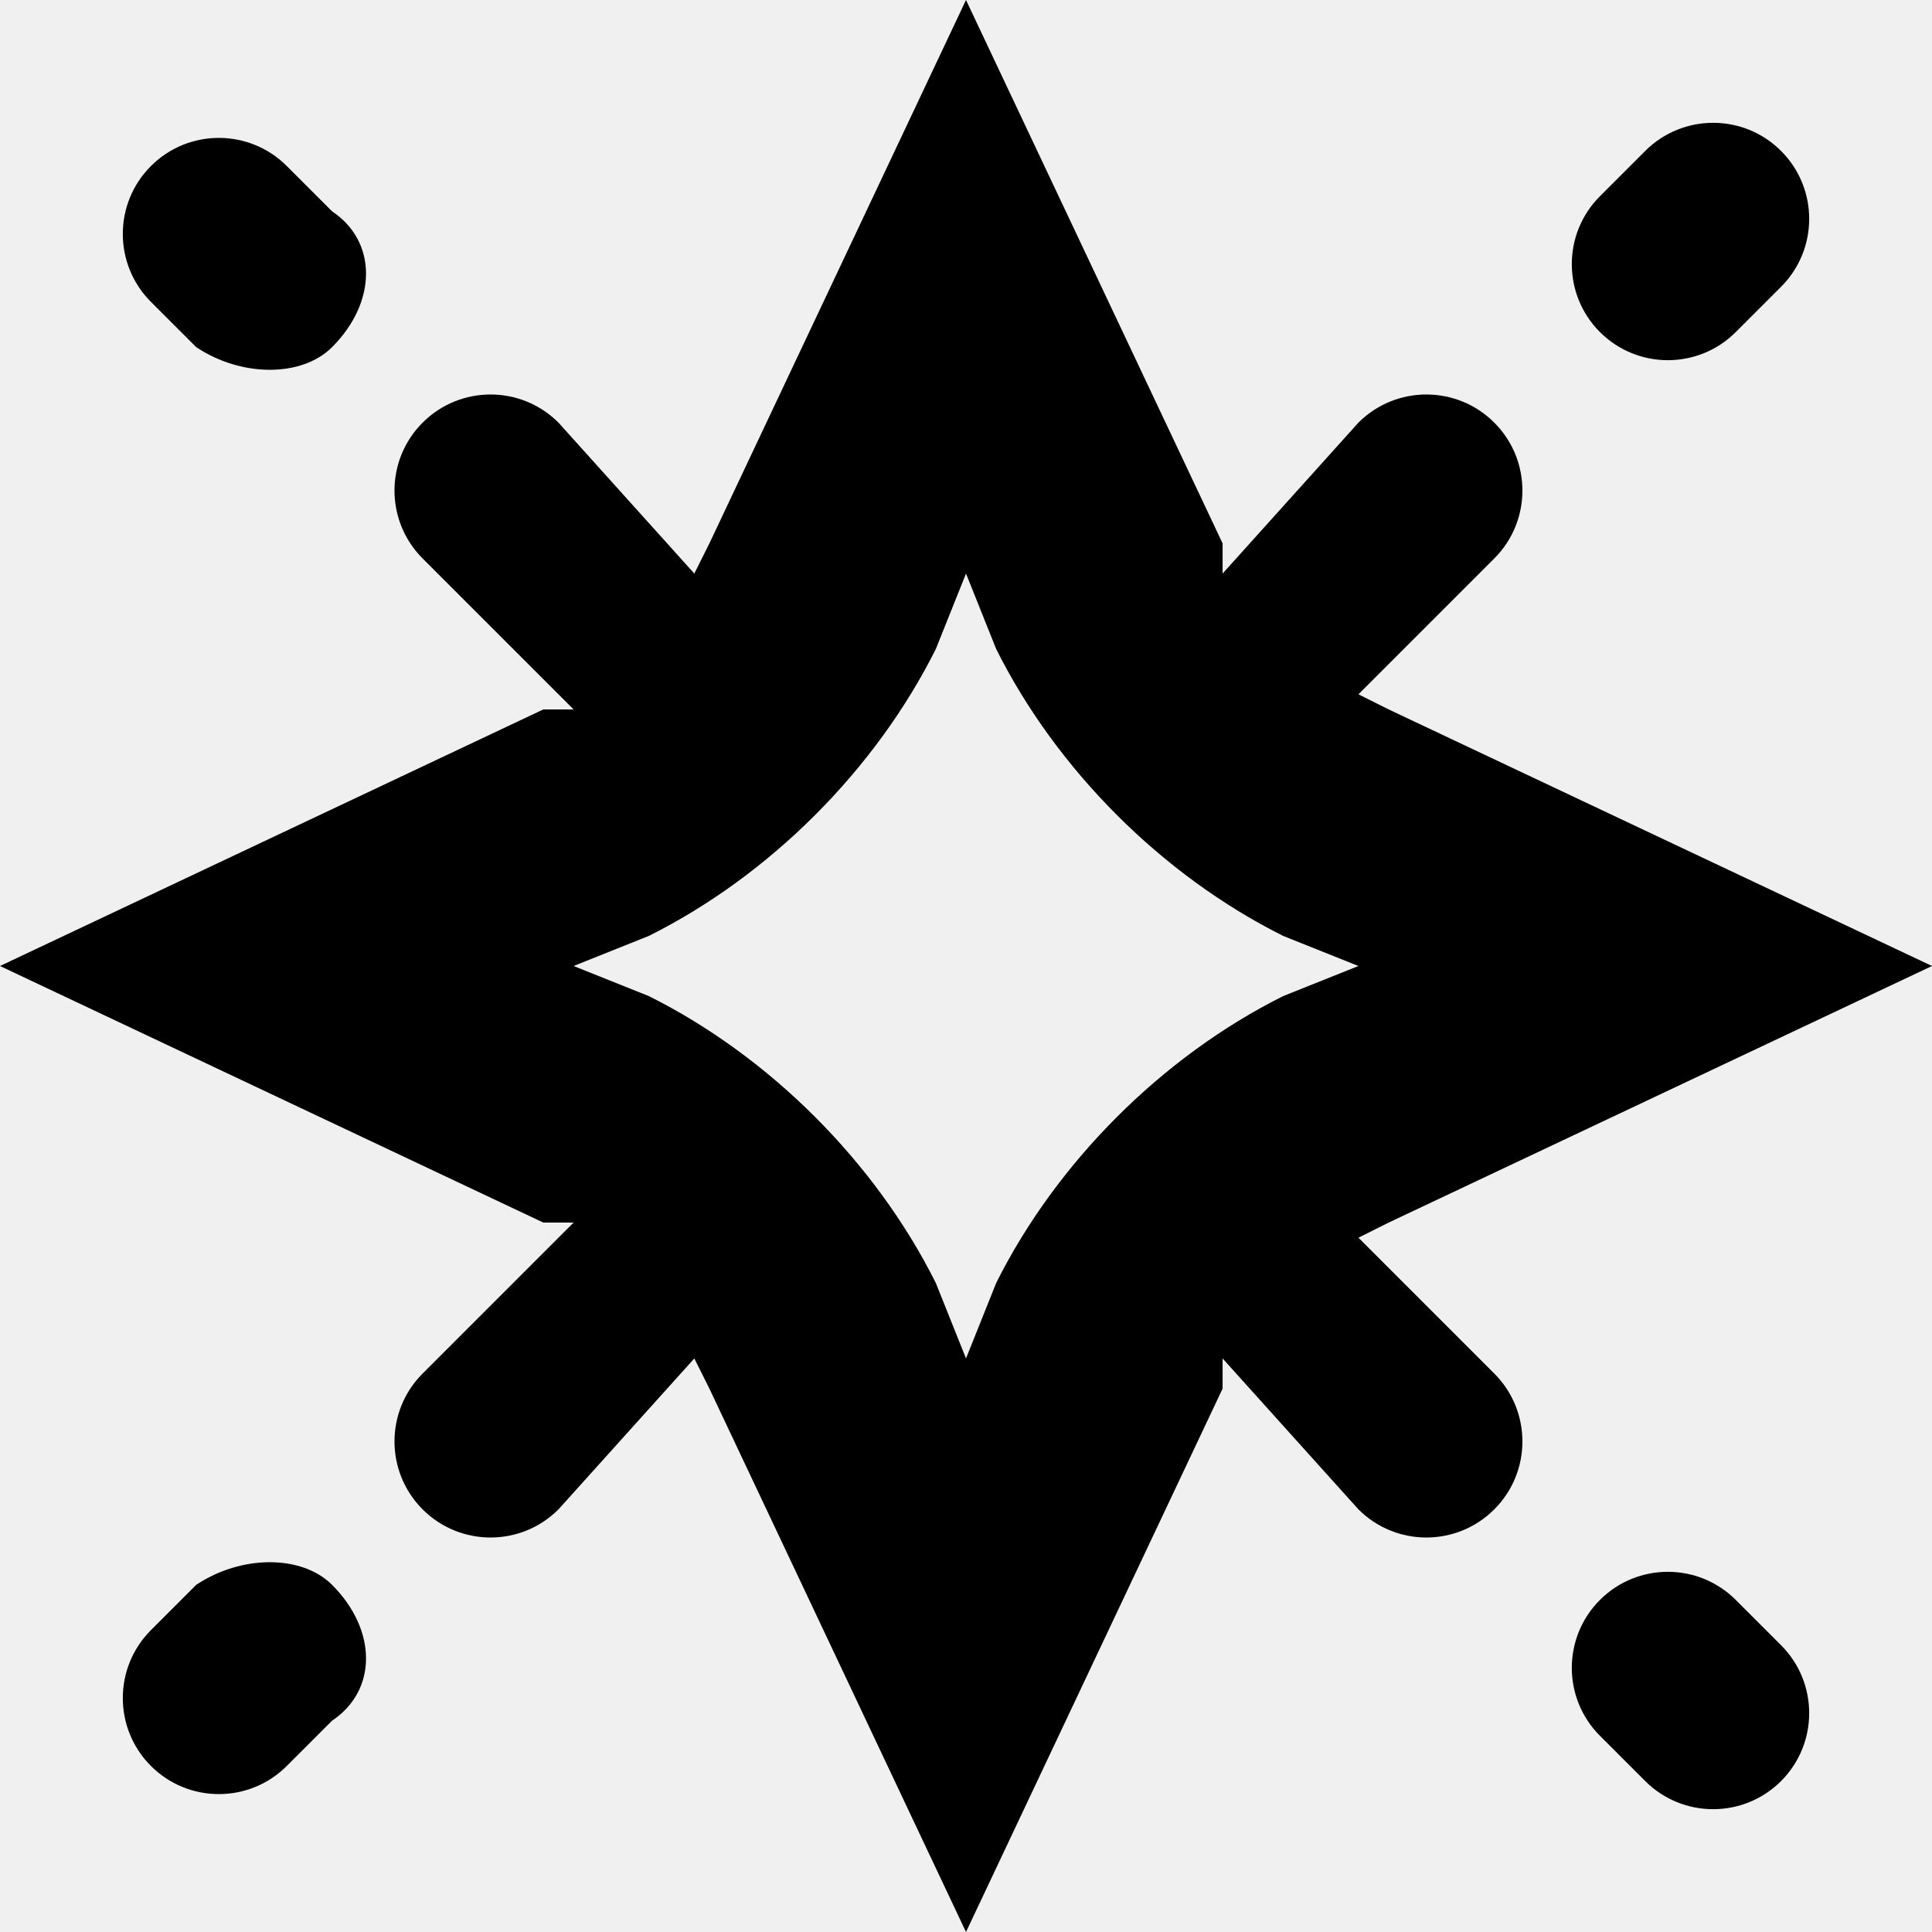
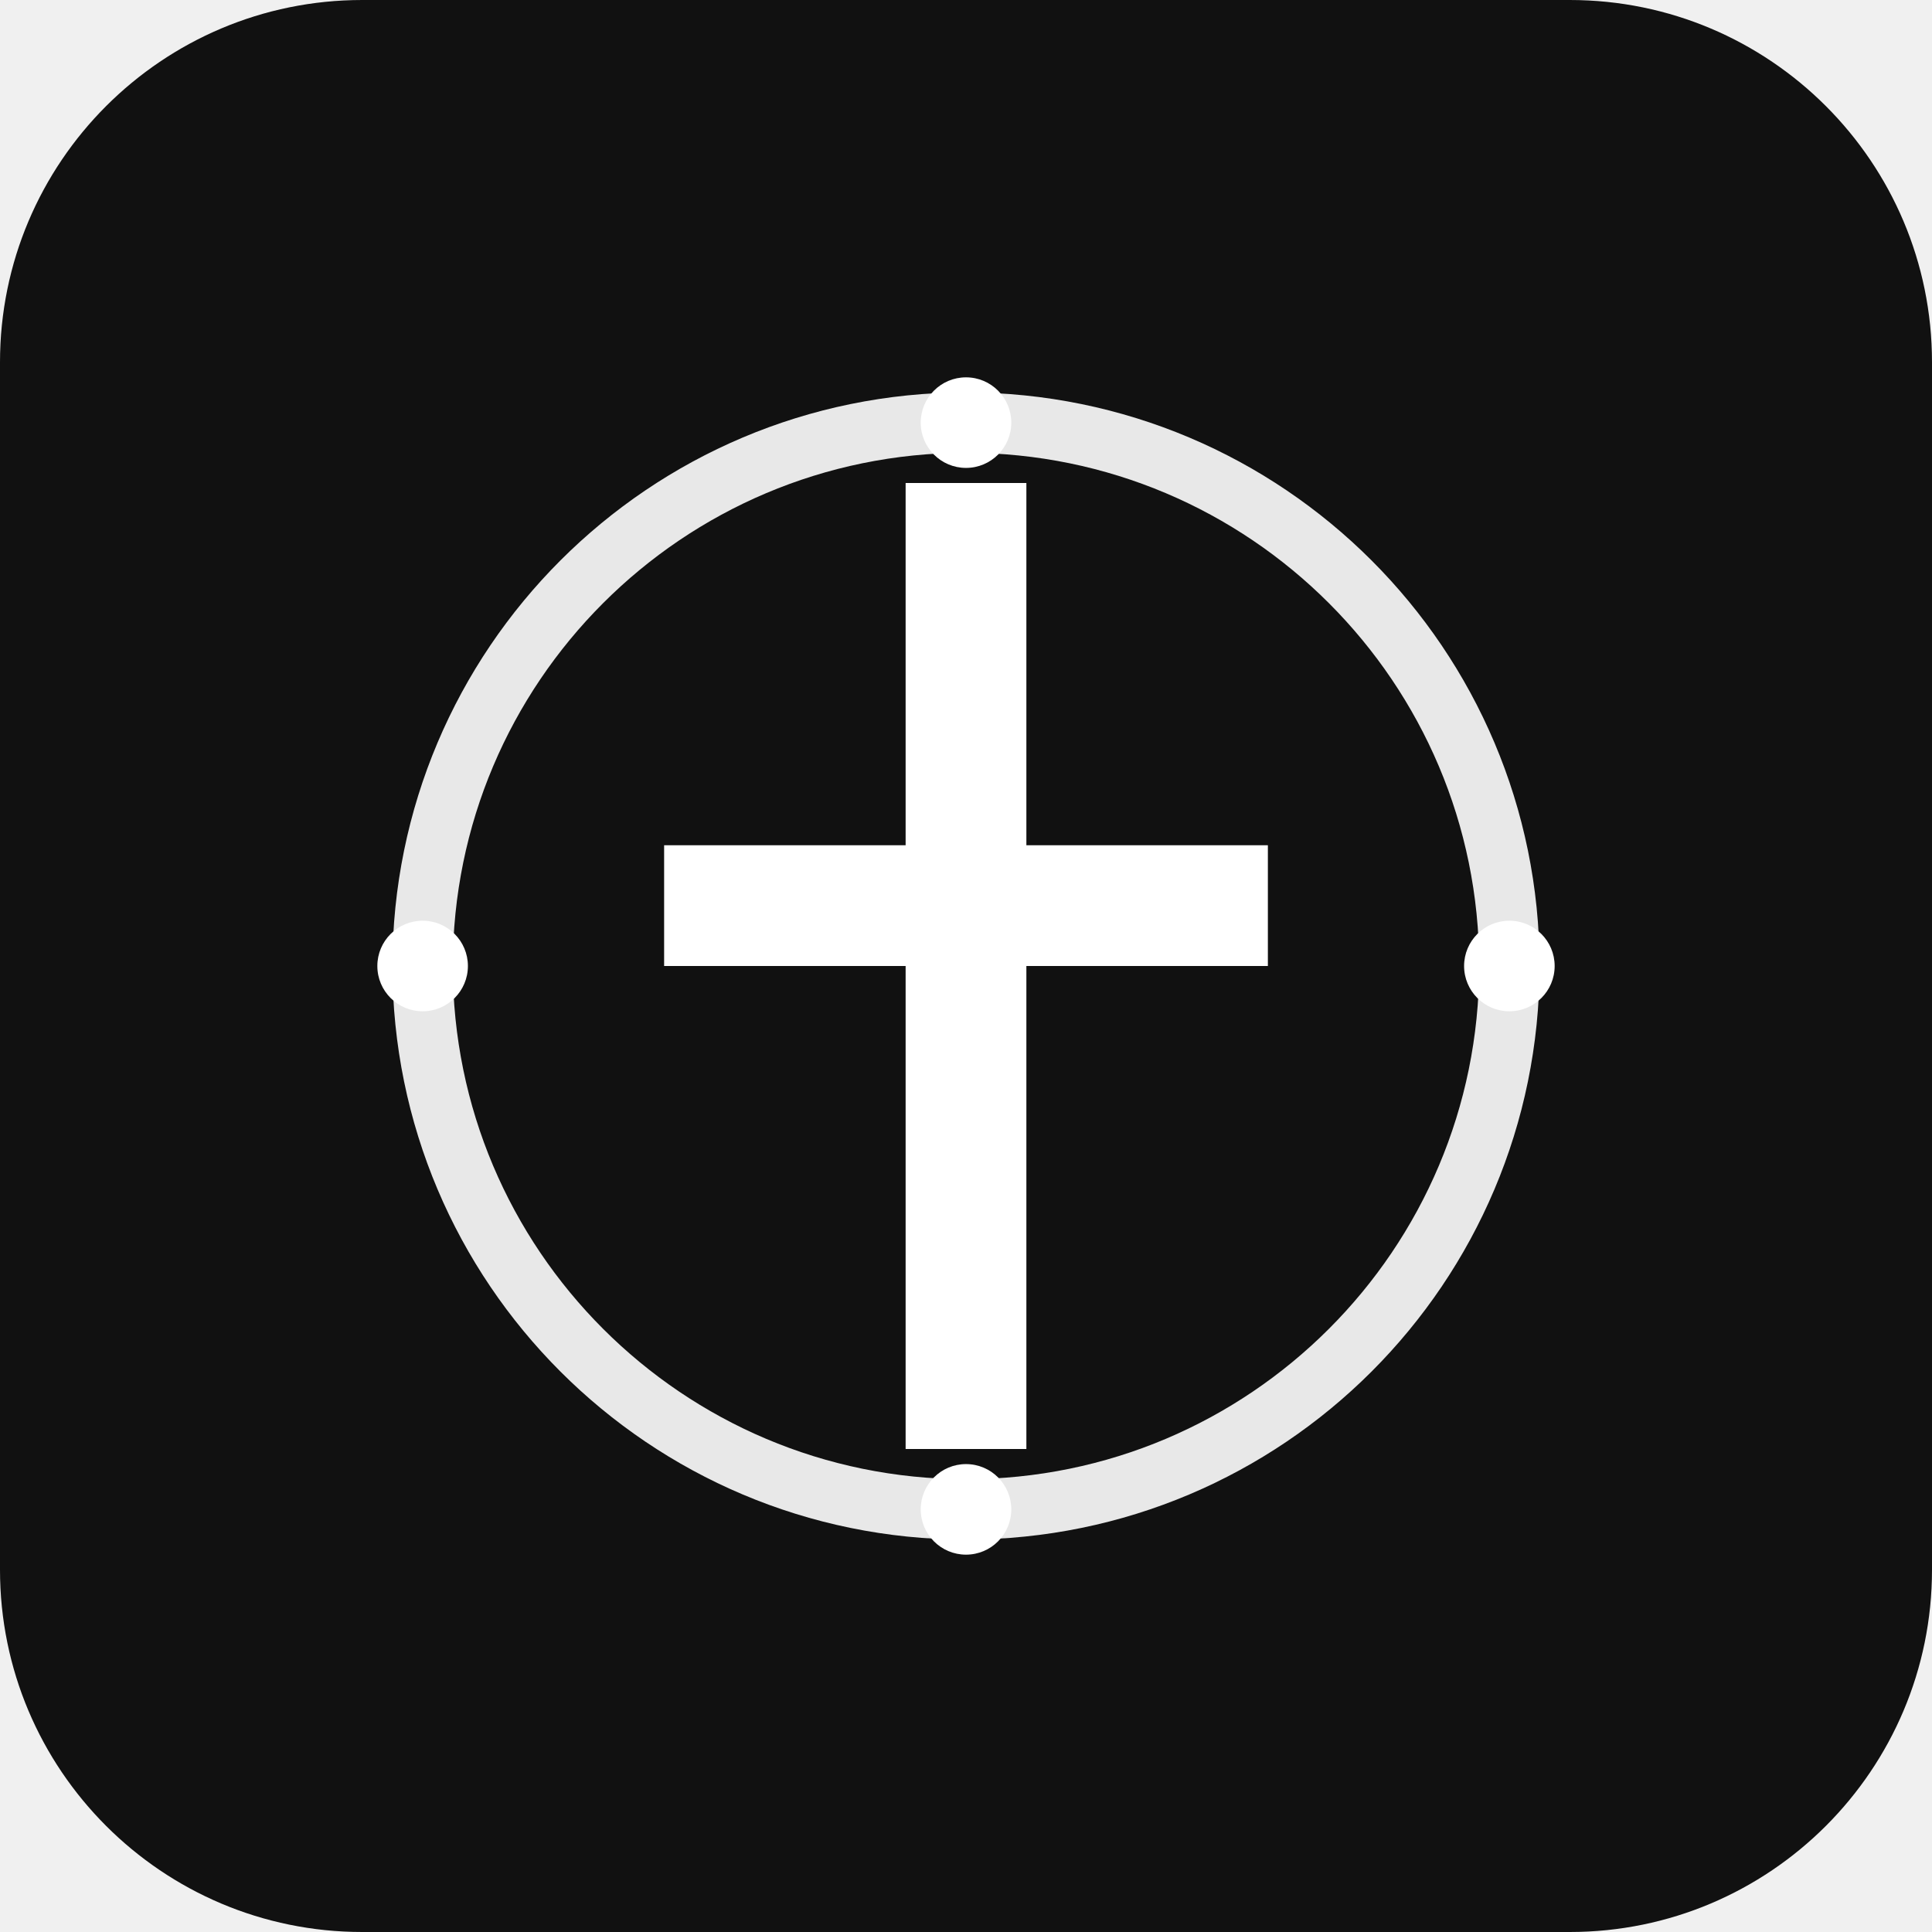
- <svg xmlns="http://www.w3.org/2000/svg" viewBox="0 0 128 128">
-   <path fill-rule="evenodd" d="M81 36 64 0 47 36l-1 2-9-10a6 6 0 0 0-9 9l10 10h-2L0 64l36 17h2L28 91a6 6 0 1 0 9 9l9-10 1 2 17 36 17-36v-2l9 10a6 6 0 1 0 9-9l-9-9 2-1 36-17-36-17-2-1 9-9a6 6 0 1 0-9-9l-9 10v-2Zm-17 2-2 5c-4 8-11 15-19 19l-5 2 5 2c8 4 15 11 19 19l2 5 2-5c4-8 11-15 19-19l5-2-5-2c-8-4-15-11-19-19l-2-5Z" clip-rule="evenodd" />
-   <path d="M118 19a6 6 0 0 0-9-9l-3 3a6 6 0 1 0 9 9l3-3Zm-96 4c-2 2-6 2-9 0l-3-3a6 6 0 1 1 9-9l3 3c3 2 3 6 0 9Zm0 82c-2-2-6-2-9 0l-3 3a6 6 0 1 0 9 9l3-3c3-2 3-6 0-9Zm96 4a6 6 0 0 1-9 9l-3-3a6 6 0 1 1 9-9l3 3Z" />
-   <style>path{fill:#000}@media (prefers-color-scheme:dark){path{fill:#fff}}</style>
+ <svg xmlns="http://www.w3.org/2000/svg" viewBox="0 0 64 64">
+   <rect width="64" height="64" rx="12" fill="#111111" />
+   <circle cx="32" cy="32" r="18" stroke="#ffffff" stroke-width="2" fill="none" opacity="0.9" />
+   <rect x="30" y="16" width="4" height="32" fill="#ffffff" />
+   <rect x="22" y="28" width="20" height="4" fill="#ffffff" />
+   <circle cx="32" cy="14" r="1.5" fill="#ffffff" />
+   <circle cx="50" cy="32" r="1.5" fill="#ffffff" />
+   <circle cx="32" cy="50" r="1.5" fill="#ffffff" />
+   <circle cx="14" cy="32" r="1.5" fill="#ffffff" />
</svg>
